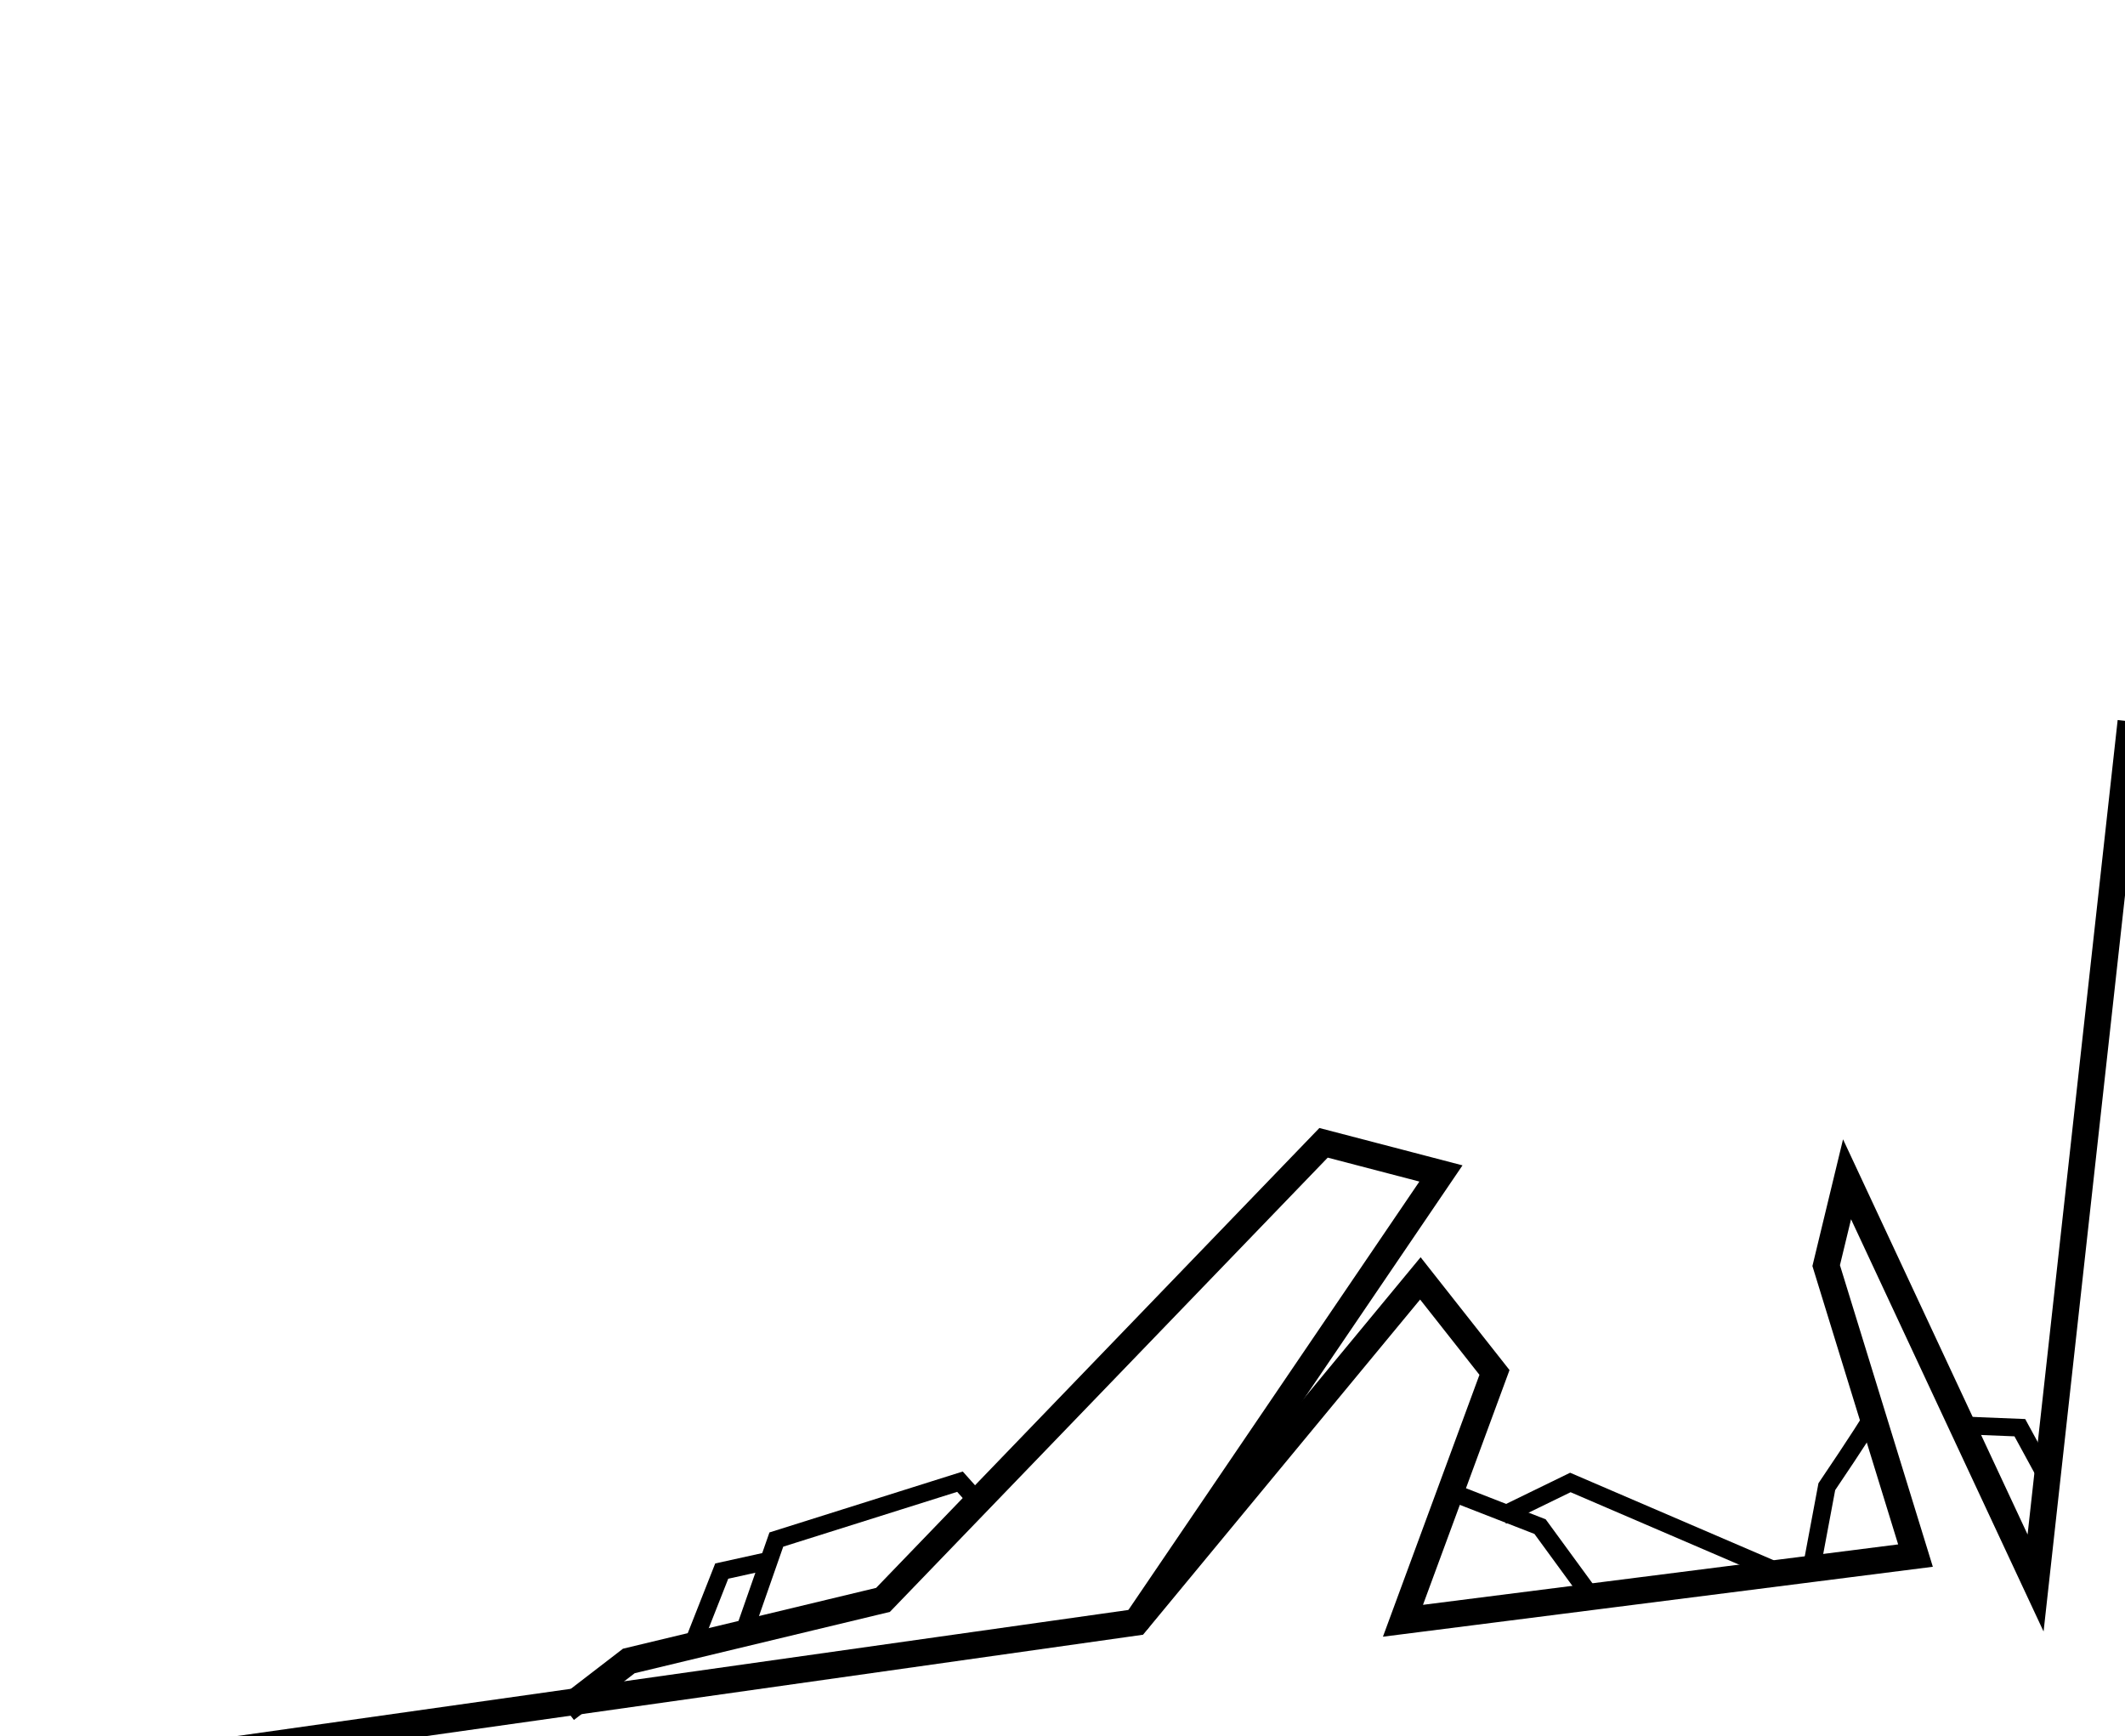
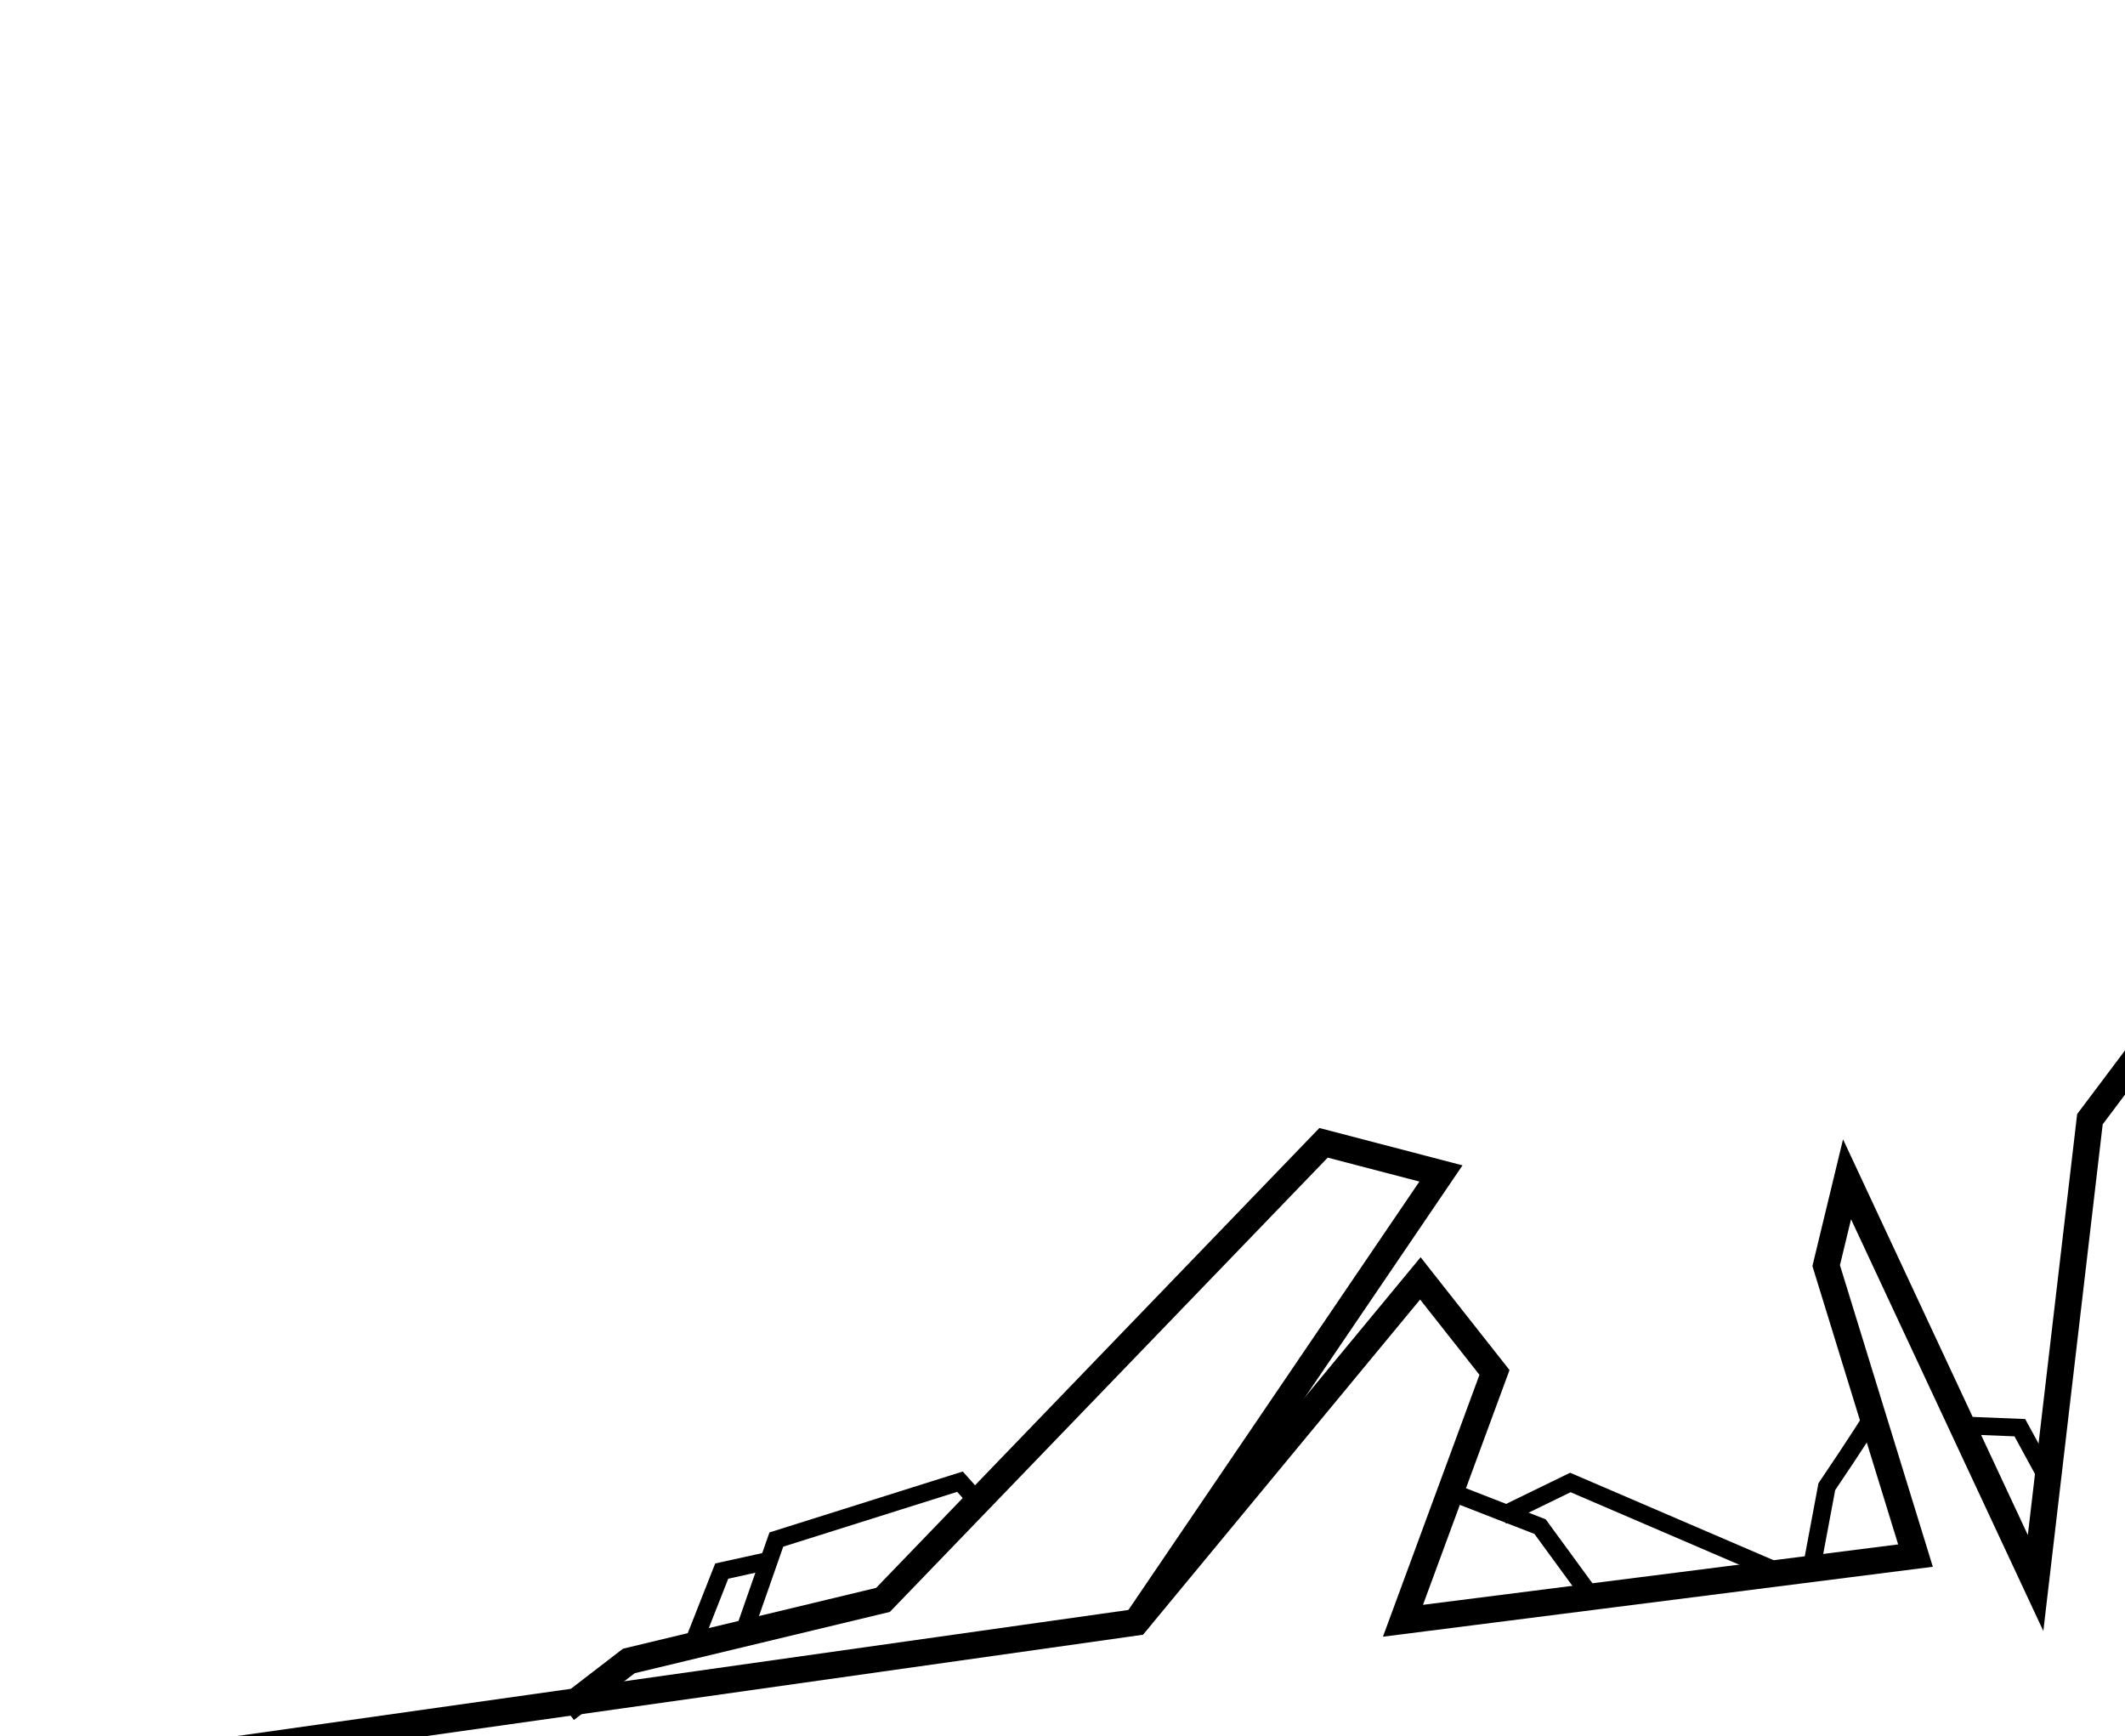
<svg xmlns="http://www.w3.org/2000/svg" width="1200" height="980" viewBox="0 0 317.5 259.292" version="1.1" id="svg5">
  <defs id="defs2" />
  <g id="layer1" style="display:inline">
    <circle id="path1075" style="fill:#000000;stroke:#050a00;stroke-width:0.265" cx="349.597" cy="88.869" r="0" />
    <circle id="path1077" style="fill:#000000;stroke:#050a00;stroke-width:0.265" cx="349.597" cy="88.869" r="0" />
    <circle id="path1079" style="fill:#000000;stroke:#050a00;stroke-width:0.265" cx="328.353" cy="134.826" r="0" />
    <circle id="path1081" style="fill:#000000;stroke:#050a00;stroke-width:0.265" cx="328.353" cy="134.826" r="0" />
  </g>
  <path style="fill:none;stroke:#000000;stroke-width:0.265px;stroke-linecap:butt;stroke-linejoin:miter;stroke-opacity:1" d="m 25.715,261.139 c 2.114,0 1.288,0.274 2.583,-0.374" id="path1151" />
-   <path style="fill:none;stroke:#000000;stroke-width:3.969;stroke-linecap:butt;stroke-linejoin:miter;stroke-miterlimit:4;stroke-dasharray:none;stroke-opacity:1" d="m 19.813,263.548 149.93,-21.2 42.476,-51.375 11.075,14.052 -13.675,37.095 76.578,-9.737 -13.344,-43.318 3.117,-12.897 28.17,60.313 14.237,-128.703" id="path1186" />
+   <path style="fill:none;stroke:#000000;stroke-width:3.969;stroke-linecap:butt;stroke-linejoin:miter;stroke-miterlimit:4;stroke-dasharray:none;stroke-opacity:1" d="m 19.813,263.548 149.93,-21.2 42.476,-51.375 11.075,14.052 -13.675,37.095 76.578,-9.737 -13.344,-43.318 3.117,-12.897 28.17,60.313 8.12,-69.288 25.847,-34.392" id="path1186" />
  <path style="fill:none;stroke:#000000;stroke-width:3.969;stroke-linecap:butt;stroke-linejoin:miter;stroke-miterlimit:4;stroke-dasharray:none;stroke-opacity:1" d="m 169.744,242.349 45.551,-67.05 -17.54,-4.578 -65.825,68.281 -37.977,9.123 -9.412,7.241" id="path5433" />
  <path style="fill:none;stroke:#000000;stroke-width:2.646;stroke-linecap:butt;stroke-linejoin:miter;stroke-miterlimit:4;stroke-dasharray:none;stroke-opacity:1" d="m 217.297,223.067 12.807,4.99 7.566,10.351" id="path7535" />
  <path style="fill:none;stroke:#000000;stroke-width:2.646;stroke-linecap:butt;stroke-linejoin:miter;stroke-miterlimit:4;stroke-dasharray:none;stroke-opacity:1" d="m 224.44,226.424 10.19,-4.963 30.651,13.175" id="path7650" />
  <path style="fill:none;stroke:#000000;stroke-width:2.646;stroke-linecap:butt;stroke-linejoin:miter;stroke-miterlimit:4;stroke-dasharray:none;stroke-opacity:1" d="m 279.628,211.864 c -1.058,1.921 -6.68,10.227 -6.68,10.227 l -2.377,12.683" id="path7765" />
  <path style="fill:none;stroke:#000000;stroke-width:2.646;stroke-linecap:butt;stroke-linejoin:miter;stroke-miterlimit:4;stroke-dasharray:none;stroke-opacity:1" d="m 292.418,212.9 9.369,0.377 3.583,6.574" id="path7880" />
  <path style="fill:none;stroke:#000000;stroke-width:2.646;stroke-linecap:butt;stroke-linejoin:miter;stroke-miterlimit:4;stroke-dasharray:none;stroke-opacity:1" d="m 110.77,244.932 5.225,-14.945 27.435,-8.644 2.866,3.208" id="path8090" />
  <path style="fill:none;stroke:#000000;stroke-width:2.646;stroke-linecap:butt;stroke-linejoin:miter;stroke-miterlimit:4;stroke-dasharray:none;stroke-opacity:1" d="m 103.621,245.39 4.214,-10.691 7.394,-1.631" id="path8205" />
</svg>
